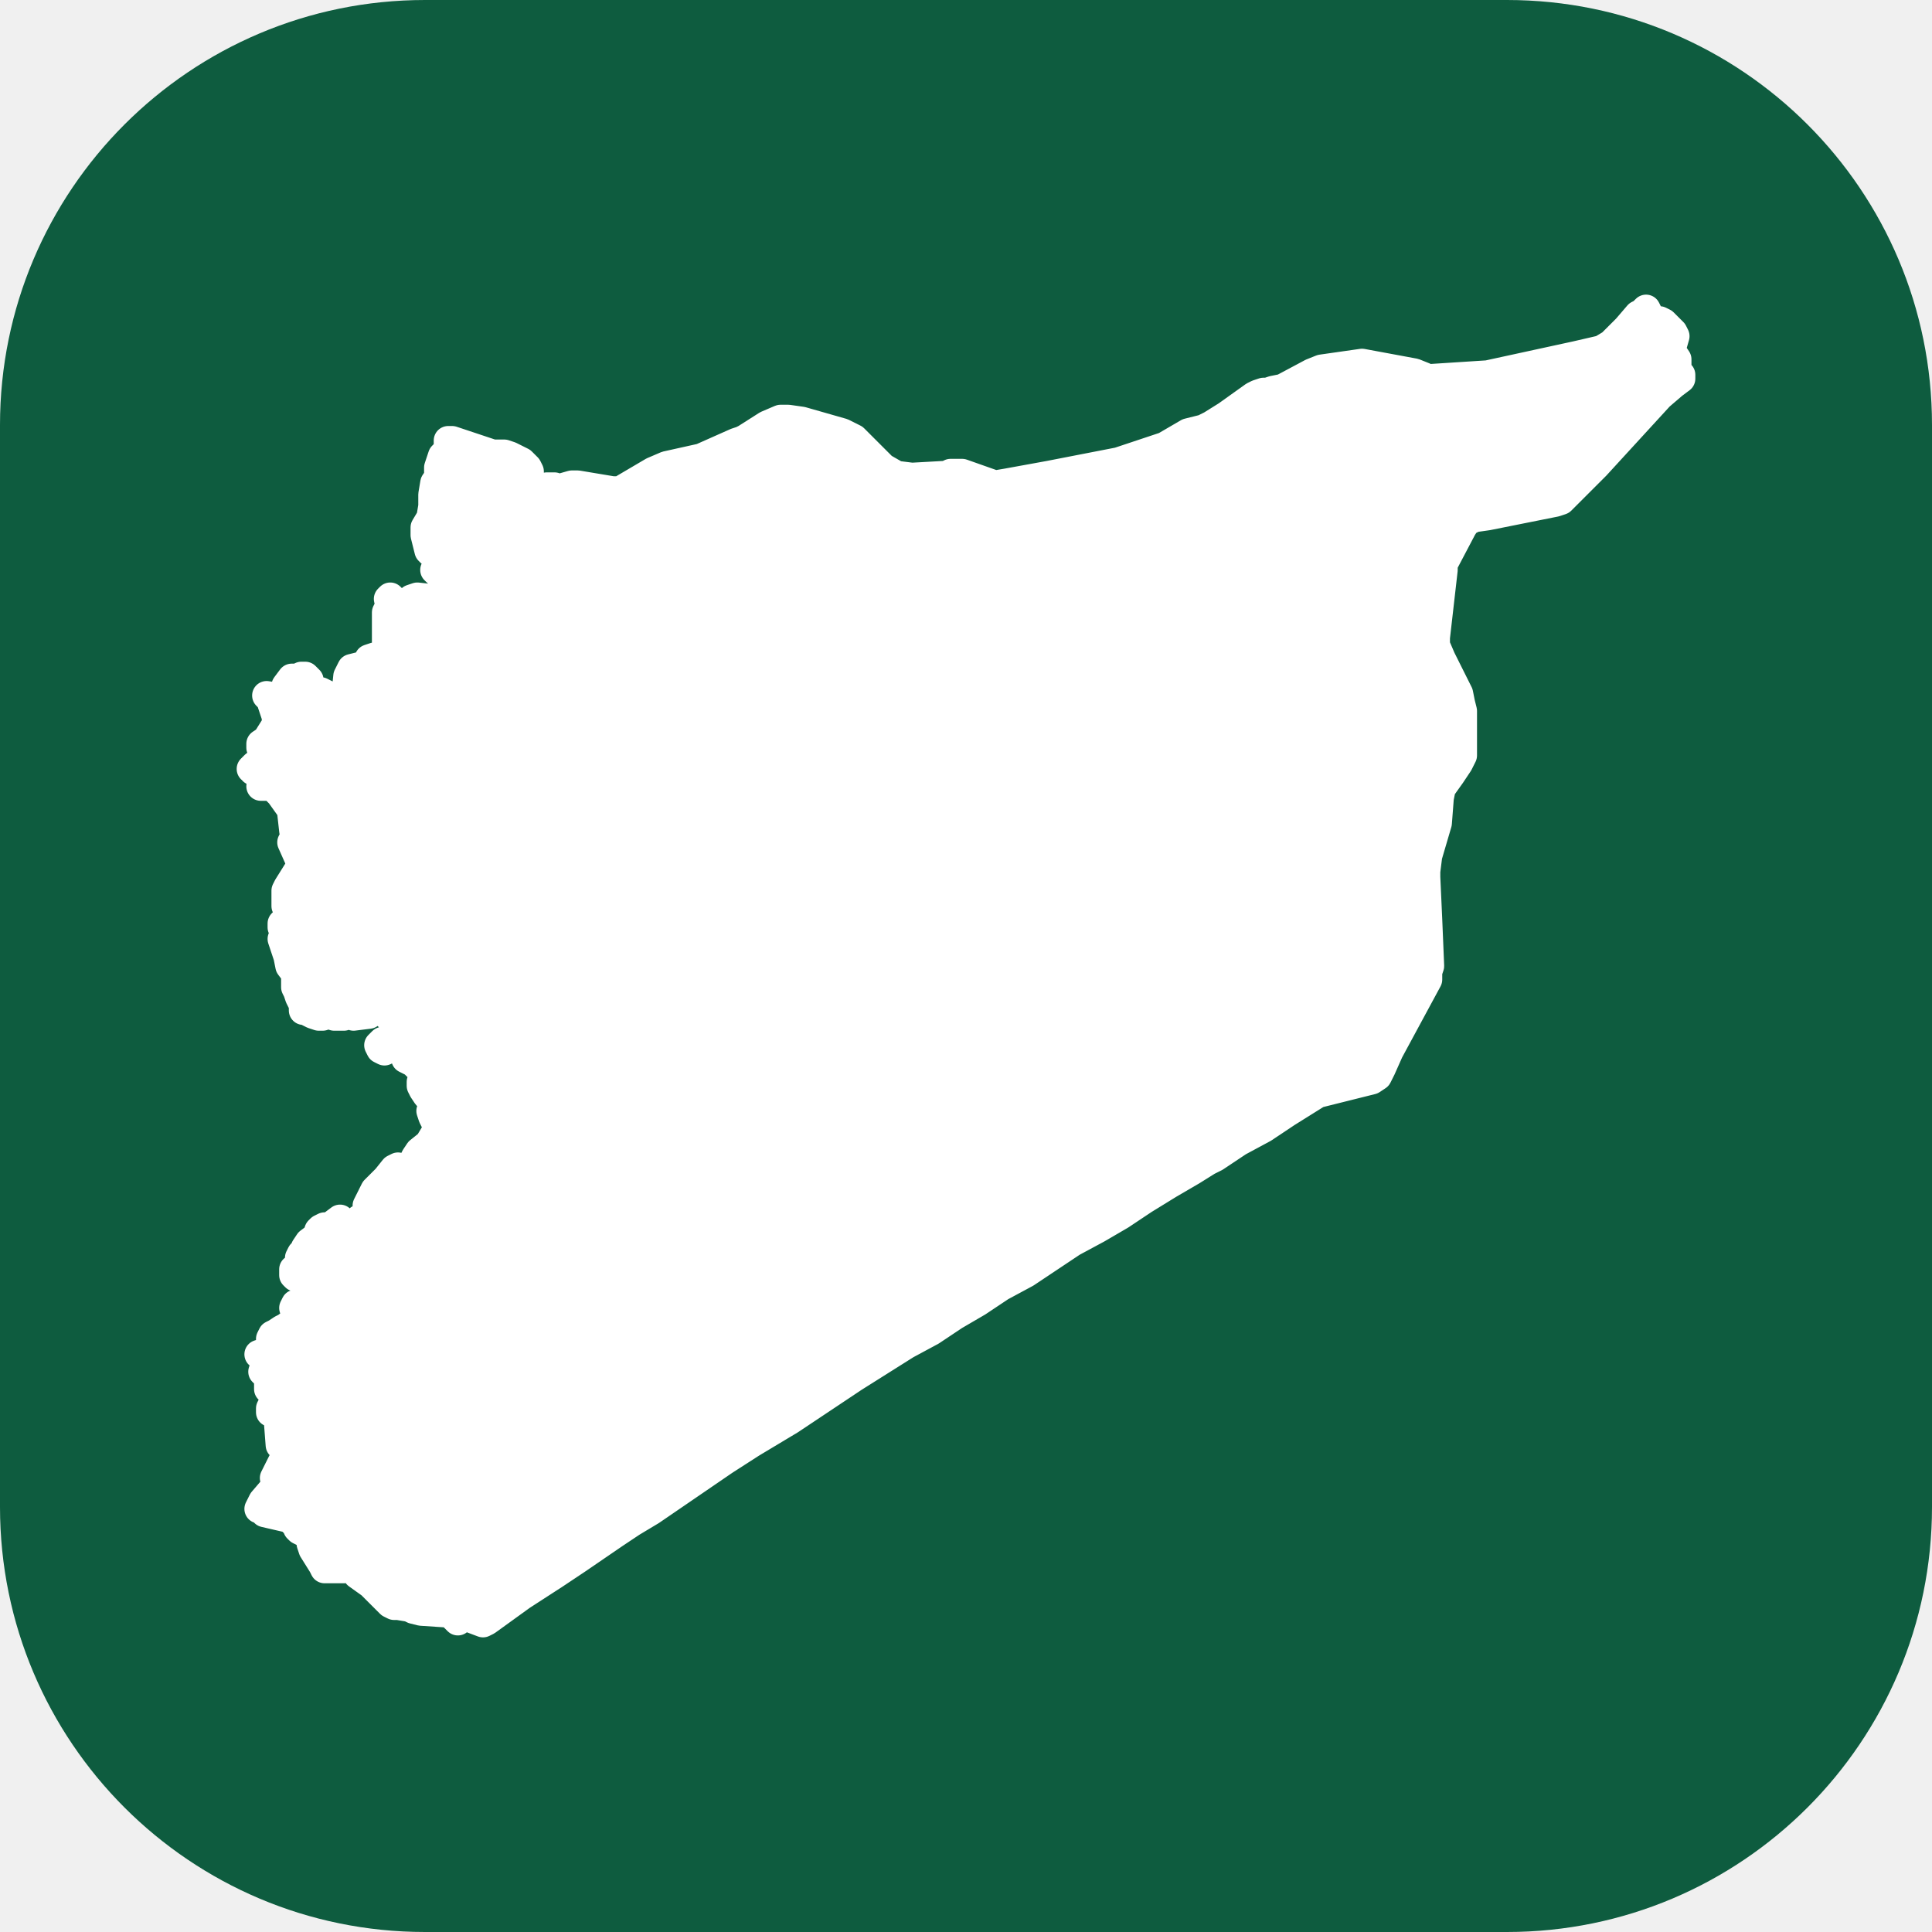
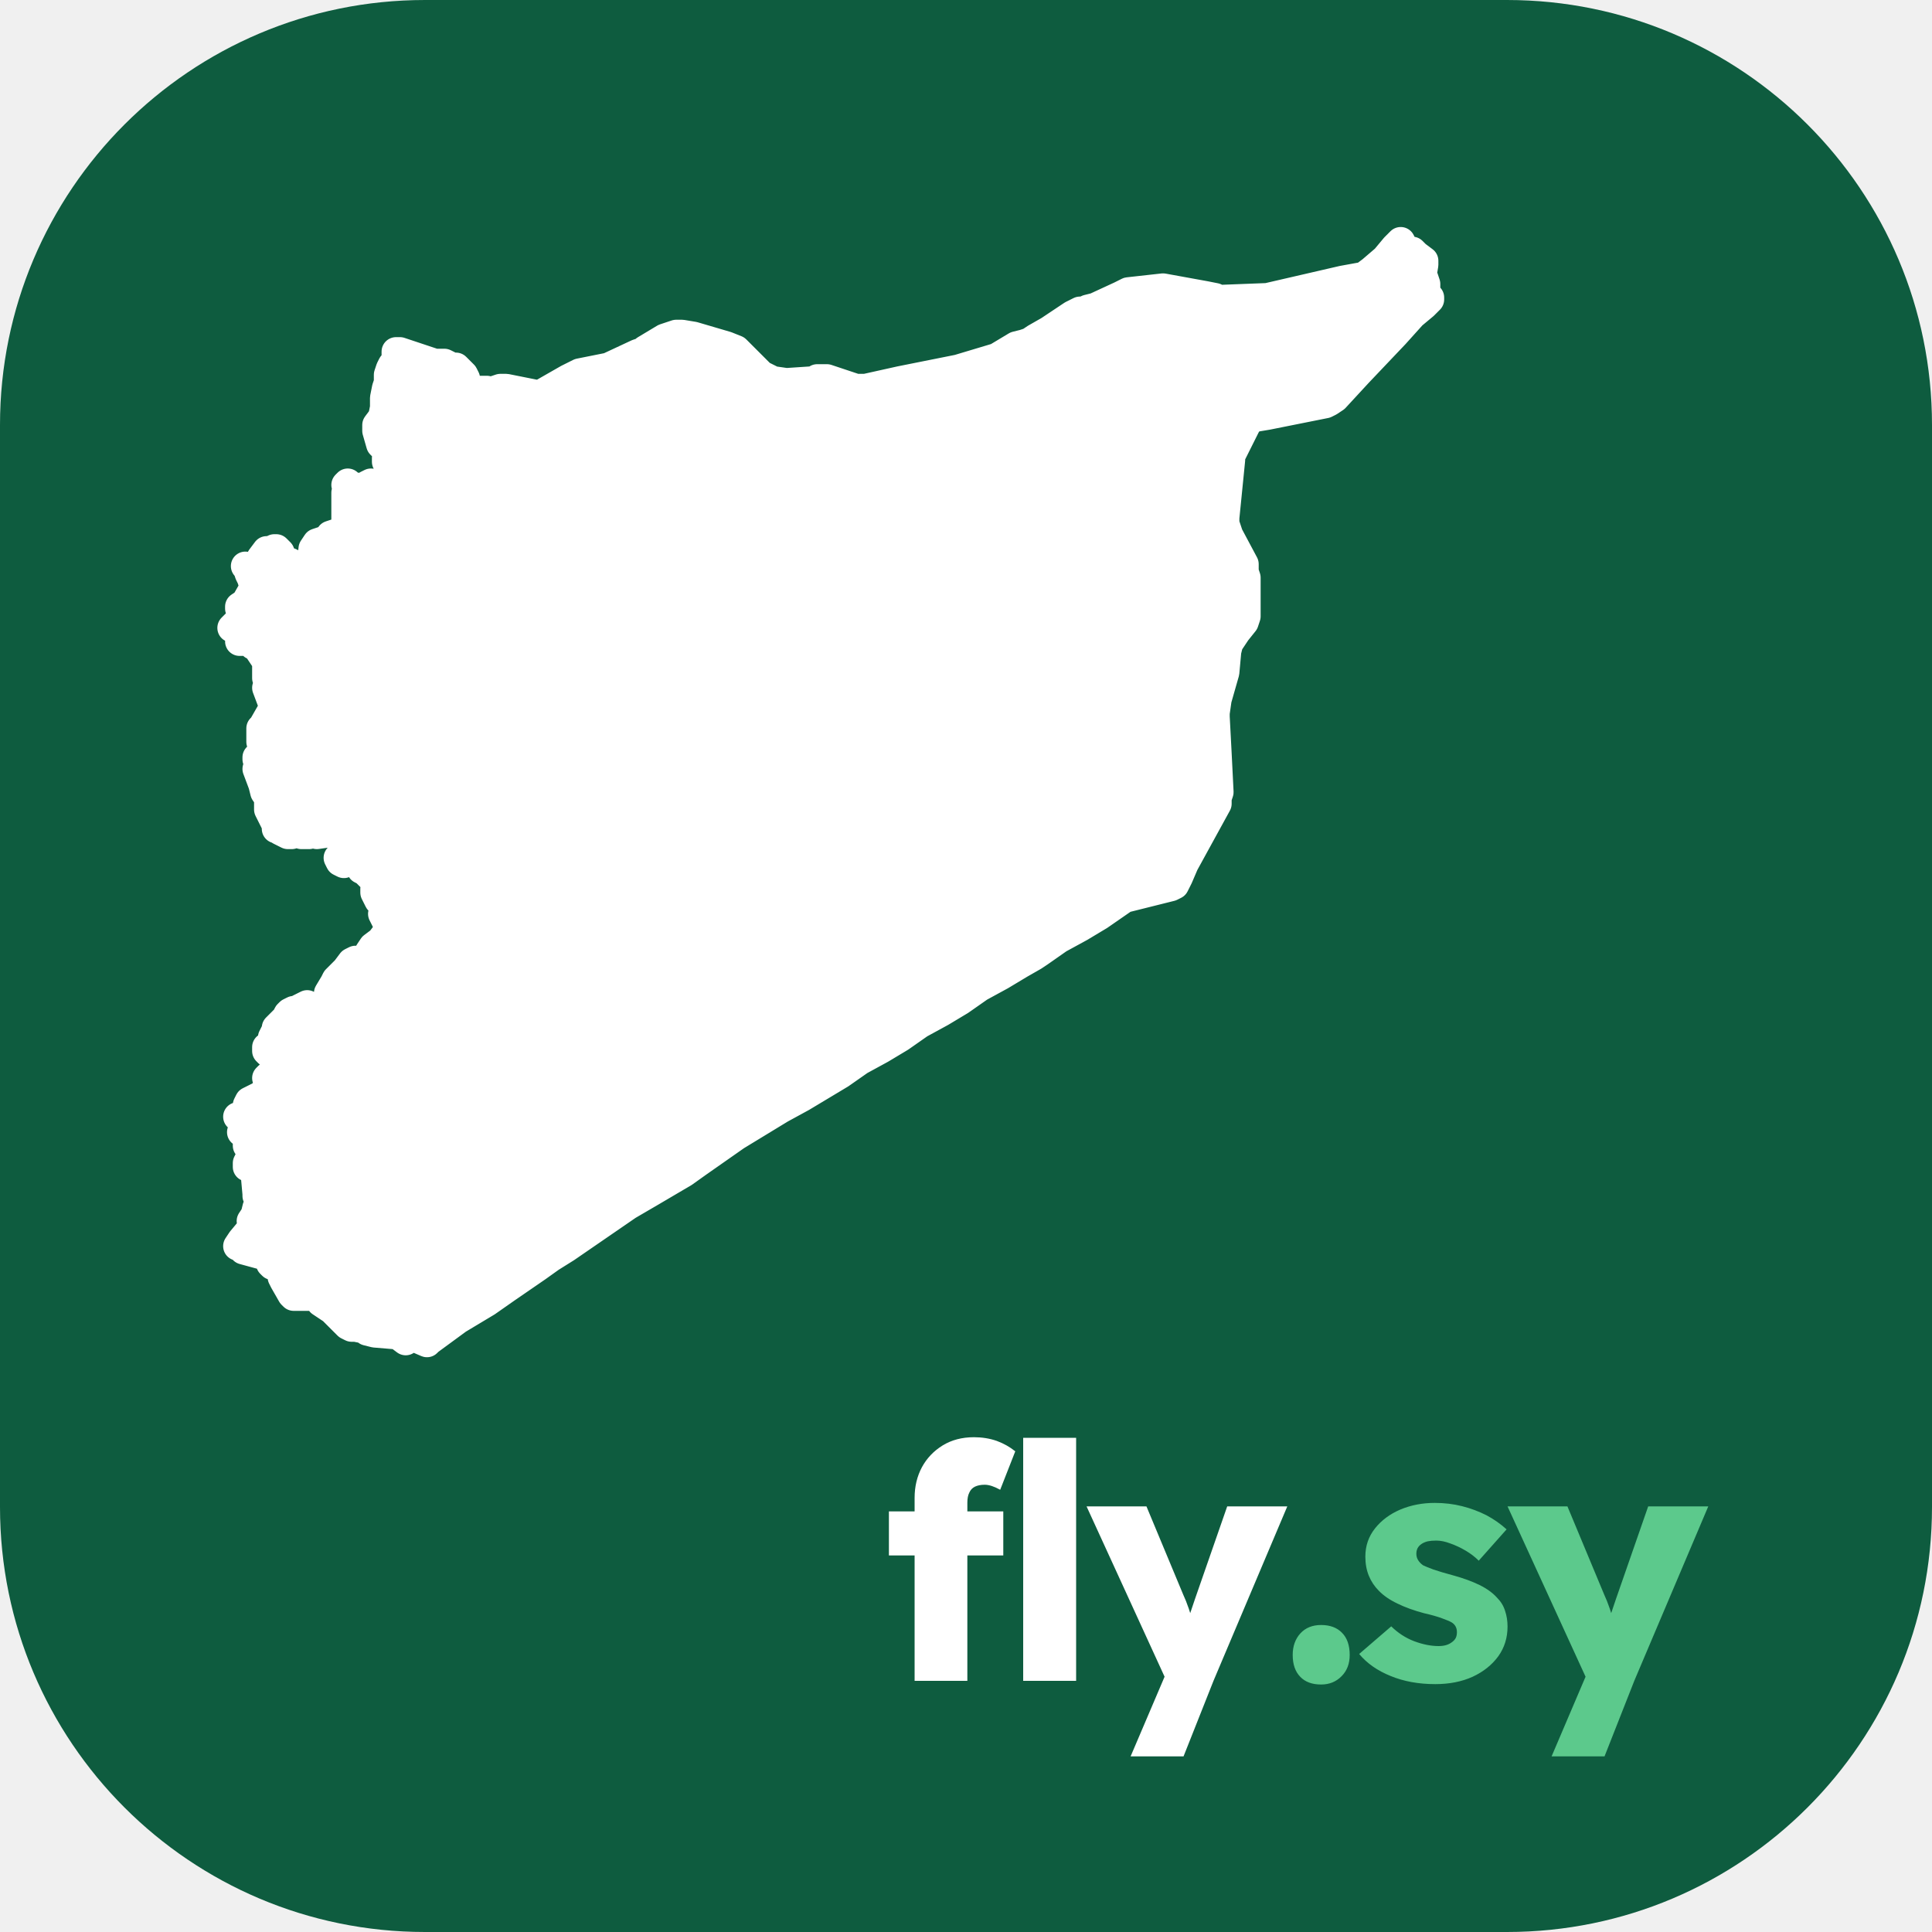
<svg xmlns="http://www.w3.org/2000/svg" viewBox="0 0 100 100">
  <rect width="100" height="100" rx="22" fill="#0e5c3f" />
  <g id="mark">
-     <path fill="#ffffff" stroke="#ffffff" stroke-width="1.5" stroke-linejoin="round" d="M13.4 78.1L13.6 77.7L14.2 77.0L14.3 76.6L14.2 76.5L14.4 76.1L14.6 75.7L14.8 75.4L14.6 74.9L14.5 74.8L14.4 73.5L14.4 73.3L14.0 73.1L14.0 72.9L14.1 72.7L14.2 72.5L14.2 72.1L13.9 71.9L13.9 71.3L13.6 71.0L13.8 70.4L13.4 70.1L13.7 70.0L14.0 69.8L14.0 69.6L14.0 69.3L14.1 69.1L14.3 69.0L14.6 68.8L14.8 68.7L15.2 68.4L15.3 68.0L15.2 67.7L15.3 67.5L15.6 67.4L15.8 67.4L16.0 67.3L16.3 67.2L16.4 67.0L16.5 66.7L16.4 66.5L16.2 66.4L16.0 66.3L15.8 66.3L15.6 66.1L15.3 66.1L15.2 66.0L15.2 65.7L15.4 65.6L15.5 65.4L15.5 65.1L15.6 64.9L15.8 64.7L15.8 64.6L16.0 64.3L16.4 64.0L16.5 63.7L16.6 63.6L16.8 63.5L17.0 63.5L17.2 63.4L17.6 63.1L17.8 63.3L18.1 63.4L18.3 63.3L18.5 63.2L18.6 63.1L18.8 63.1L19.4 63.4L19.8 63.5L20.0 63.5L20.2 63.3L20.2 63.0L20.0 62.9L19.5 62.8L19.2 62.6L19.0 62.4L19.3 61.8L19.4 61.6L19.6 61.4L20.0 61.0L20.4 60.5L20.6 60.4L21.0 60.5L21.2 60.5L21.3 60.4L21.4 60.1L21.5 59.9L21.7 59.6L22.2 59.2L22.5 58.7L22.8 58.4L22.5 58.0L22.4 57.8L22.3 57.5L22.4 57.4L22.5 57.2L22.5 57.0L22.4 56.9L22.3 56.9L22.1 56.7L21.9 56.4L21.8 56.2L21.8 56.0L21.9 55.9L22.0 55.6L21.9 55.4L21.7 55.2L21.6 55.2L21.4 55.0L21.2 54.9L21.0 54.8L21.0 54.6L20.9 54.4L20.7 54.3L20.4 54.3L20.1 54.3L19.9 54.4L19.7 54.3L19.6 54.1L19.8 53.9L20.1 53.8L20.3 53.6L20.4 53.4L20.4 53.2L20.4 53.0L20.6 52.9L20.7 53.0L20.8 53.1L21.0 52.6L20.7 52.7L20.4 52.7L20.1 52.6L19.9 52.4L19.6 51.9L19.5 51.8L19.2 51.9L19.2 52.3L19.1 52.5L18.3 52.6L18.1 52.5L17.8 52.6L17.3 52.6L17.0 52.5L16.7 52.6L16.5 52.6L16.2 52.5L16.0 52.4L15.9 52.3L15.7 52.3L15.7 52.0L15.5 51.6L15.4 51.3L15.3 51.1L15.3 50.4L15.0 50.0L14.9 49.5L14.6 48.6L14.7 48.4L14.7 48.2L14.6 48.0L14.6 47.8L14.8 47.6L14.9 47.5L15.0 47.3L14.9 47.0L14.8 46.9L14.8 46.7L14.8 46.1L14.9 45.9L15.4 45.1L15.6 44.9L15.5 44.5L15.1 43.6L15.3 43.2L15.2 43.0L15.1 42.1L15.2 41.9L15.0 41.8L14.5 41.1L14.3 40.9L14.1 40.7L13.8 40.7L13.7 40.7L13.5 40.7L13.6 40.4L13.6 40.2L13.1 39.9L13.2 39.7L13.0 39.8L13.2 39.6L13.4 39.5L13.6 39.2L13.6 39.0L13.5 38.7L13.5 38.5L13.8 38.3L14.3 37.5L14.3 37.1L14.2 36.8L14.1 36.5L14.0 36.2L13.8 36.0L14.4 36.1L14.6 36.0L14.7 35.8L14.8 35.5L15.1 35.1L15.4 35.1L15.6 35.0L15.8 35.0L16.0 35.2L16.0 35.3L16.0 35.5L16.0 35.7L16.1 35.8L16.3 35.8L16.6 35.8L17.0 36.0L17.6 36.4L17.8 36.4L17.9 36.0L18.0 35.0L18.2 34.6L18.6 34.5L18.9 34.6L19.0 34.6L19.1 34.1L19.4 34.0L19.8 34.2L20.0 34.1L20.0 33.7L20.0 31.7L20.1 31.5L20.2 31.4L20.1 31.0L20.2 30.9L20.4 31.1L20.5 31.2L20.6 31.2L20.9 31.3L21.1 31.3L21.2 31.2L21.3 31.0L21.6 30.9L22.5 31.0L22.7 31.0L23.5 30.9L23.5 30.5L23.5 30.3L23.4 30.1L23.3 29.9L23.1 29.7L23.0 29.6L22.6 29.6L22.5 29.5L22.6 29.4L22.7 29.2L22.7 28.9L22.6 28.7L22.3 28.6L22.2 28.5L22.0 27.7L22.0 27.5L22.0 27.3L22.3 26.8L22.4 26.2L22.4 25.6L22.5 25.0L22.7 24.7L22.7 24.4L22.7 24.2L22.8 23.9L22.9 23.6L23.1 23.4L23.2 23.1L23.2 22.8L23.4 22.8L25.5 23.5L26.1 23.5L26.4 23.6L26.6 23.7L26.8 23.8L27.0 23.9L27.3 24.2L27.4 24.4L27.4 24.7L27.3 25.1L27.3 25.3L27.5 25.5L27.8 25.6L28.0 25.5L28.1 25.3L28.3 25.2L28.5 25.2L28.7 25.2L28.9 25.3L29.6 25.1L29.9 25.1L31.7 25.4L32.1 25.4L33.8 24.4L34.5 24.1L36.3 23.7L38.1 22.9L38.4 22.8L38.6 22.7L39.7 22.0L40.4 21.7L40.8 21.7L41.5 21.8L43.6 22.4L44.2 22.7L45.4 23.9L45.7 24.2L46.4 24.6L47.2 24.7L49.0 24.6L49.2 24.5L49.8 24.5L51.5 25.1L52.1 25.0L54.3 24.6L57.9 23.9L60.3 23.1L61.5 22.4L61.9 22.3L62.3 22.2L62.7 22.0L63.5 21.5L64.9 20.5L65.1 20.4L65.4 20.3L65.6 20.3L65.9 20.2L66.4 20.1L67.9 19.3L68.4 19.1L70.5 18.8L73.2 19.3L73.7 19.5L73.9 19.6L77.0 19.4L81.6 18.4L82.9 18.1L83.4 17.8L84.2 17.0L84.8 16.3L85.0 16.2L85.2 16.0L85.3 16.2L85.3 16.3L85.3 16.6L85.4 16.6L85.8 16.7L85.9 16.6L86.1 16.7L86.2 16.8L86.6 17.2L86.7 17.4L86.5 18.1L86.6 18.3L86.8 18.6L86.8 19.0L86.8 19.1L86.9 19.3L87.0 19.4L87.0 19.6L86.6 19.9L85.9 20.5L84.8 21.7L82.6 24.1L81.1 25.6L80.8 25.9L80.5 26.0L77.0 26.7L76.3 26.8L75.9 27.0L75.7 27.3L74.7 29.2L74.7 29.5L74.3 33.0L74.3 33.2L74.3 33.4L74.6 34.1L75.5 35.9L75.6 36.4L75.7 36.8L75.7 38.7L75.7 39.1L75.5 39.5L75.1 40.1L74.6 40.8L74.5 41.3L74.4 42.6L73.9 44.3L73.8 45.1L73.8 45.4L73.9 47.6L74.0 50.0L73.9 50.3L73.9 50.7L71.9 54.4L71.5 55.3L71.3 55.7L71.0 55.9L68.2 56.6L66.6 57.6L65.4 58.4L64.1 59.1L62.9 59.9L62.5 60.1L61.7 60.6L60.5 61.3L59.2 62.1L58.0 62.9L56.8 63.6L55.5 64.3L54.3 65.1L53.1 65.9L51.8 66.6L50.6 67.4L49.4 68.1L48.2 68.9L46.9 69.6L44.2 71.3L41.8 72.9L40.9 73.5L38.9 74.7L37.5 75.6L35.6 76.9L33.7 78.2L32.7 78.8L31.8 79.4L29.9 80.7L28.7 81.5L27.0 82.6L25.2 83.9L25.0 84.0L24.2 83.7L23.9 83.7L23.7 83.9L23.3 83.5L21.8 83.4L21.4 83.3L21.2 83.2L20.6 83.1L20.4 83.1L20.2 83.0L19.2 82.0L18.5 81.5L18.2 81.1L18.0 81.1L17.8 81.2L17.6 81.2L17.1 81.2L17.0 81.2L16.8 81.2L16.7 81.0L16.2 80.2L16.1 79.9L16.1 79.7L16.2 79.5L16.1 79.3L15.8 79.3L15.7 79.3L15.5 79.2L15.4 79.1L15.4 78.9L15.2 78.8L15.0 78.6L13.7 78.3L13.6 78.1L13.4 78.1Z" />
+     <path fill="#ffffff" stroke="#ffffff" stroke-width="1.5" stroke-linejoin="round" d="M12.3 64.5L12.5 64.2L13.0 63.6L13.1 63.3L13.0 63.2L13.2 62.9L13.3 62.5L13.5 62.3L13.3 61.9L13.3 61.8L13.2 60.7L13.2 60.5L12.8 60.4L12.8 60.2L12.9 60.0L13.0 59.9L13.0 59.5L12.8 59.3L12.8 58.8L12.5 58.6L12.7 58.1L12.3 57.8L12.6 57.8L12.8 57.6L12.8 57.4L12.8 57.2L12.9 57.0L13.1 56.9L13.3 56.8L13.5 56.7L13.8 56.4L13.9 56.1L13.8 55.8L13.9 55.7L14.2 55.6L14.3 55.6L14.5 55.5L14.8 55.4L14.8 55.2L14.9 55.0L14.8 54.8L14.7 54.7L14.5 54.7L14.3 54.7L14.2 54.5L13.9 54.5L13.8 54.4L13.8 54.2L14.0 54.1L14.1 53.9L14.1 53.7L14.2 53.5L14.3 53.3L14.3 53.2L14.5 53.0L14.8 52.7L14.9 52.5L15.0 52.4L15.2 52.3L15.4 52.3L15.5 52.2L15.9 52.0L16.0 52.1L16.3 52.2L16.4 52.1L16.6 52.1L16.7 52.0L16.9 52.0L17.4 52.2L17.7 52.3L17.9 52.3L18.0 52.1L18.0 51.9L17.9 51.8L17.4 51.7L17.2 51.6L17.0 51.4L17.3 50.9L17.4 50.7L17.5 50.6L17.9 50.2L18.2 49.8L18.4 49.7L18.7 49.8L18.9 49.8L19.0 49.7L19.0 49.5L19.1 49.3L19.3 49.0L19.7 48.7L20.0 48.3L20.2 48.0L20.0 47.7L19.9 47.5L19.8 47.3L19.9 47.2L20.0 47.0L20.0 46.9L19.9 46.8L19.8 46.8L19.6 46.6L19.5 46.4L19.4 46.2L19.4 46.0L19.5 45.9L19.5 45.7L19.5 45.5L19.3 45.4L19.2 45.4L19.0 45.2L18.9 45.1L18.7 45.0L18.7 44.9L18.6 44.7L18.5 44.6L18.2 44.6L17.9 44.6L17.8 44.7L17.6 44.6L17.5 44.4L17.7 44.3L17.9 44.2L18.1 44.0L18.2 43.8L18.2 43.7L18.2 43.5L18.4 43.4L18.5 43.5L18.5 43.6L18.7 43.2L18.5 43.3L18.2 43.3L17.9 43.2L17.8 43.0L17.5 42.6L17.4 42.5L17.2 42.6L17.2 42.9L17.1 43.1L16.4 43.2L16.3 43.1L16.0 43.2L15.6 43.2L15.4 43.1L15.1 43.2L14.9 43.2L14.7 43.1L14.5 43.0L14.4 42.9L14.3 42.9L14.3 42.7L14.1 42.3L14.0 42.1L13.9 41.9L13.9 41.3L13.7 41.0L13.6 40.6L13.3 39.8L13.4 39.7L13.4 39.5L13.3 39.3L13.3 39.2L13.5 39.0L13.6 38.9L13.7 38.7L13.6 38.5L13.5 38.4L13.5 38.2L13.5 37.7L13.6 37.6L14.0 36.9L14.2 36.7L14.1 36.4L13.8 35.6L13.9 35.3L13.8 35.1L13.8 34.4L13.8 34.2L13.7 34.1L13.3 33.5L13.1 33.4L12.9 33.2L12.7 33.2L12.6 33.2L12.4 33.2L12.5 33.0L12.5 32.8L12.1 32.5L12.2 32.4L12.0 32.5L12.2 32.3L12.3 32.2L12.5 32.0L12.5 31.8L12.4 31.5L12.4 31.4L12.7 31.2L13.1 30.5L13.1 30.2L13.0 29.9L12.9 29.7L12.8 29.4L12.7 29.3L13.2 29.4L13.3 29.3L13.4 29.1L13.5 28.9L13.8 28.5L14.0 28.5L14.2 28.4L14.3 28.4L14.5 28.6L14.5 28.7L14.5 28.9L14.5 29.0L14.6 29.1L14.8 29.1L15.0 29.1L15.4 29.3L15.9 29.6L16.0 29.6L16.1 29.3L16.2 28.4L16.4 28.1L16.7 28.0L16.9 28.1L17.0 28.1L17.1 27.7L17.4 27.6L17.7 27.8L17.9 27.7L17.9 27.3L17.9 25.7L17.9 25.5L18.0 25.4L17.9 25.1L18.0 25.0L18.2 25.2L18.3 25.2L18.4 25.2L18.6 25.3L18.8 25.3L18.9 25.2L19.0 25.1L19.2 25.0L20.0 25.1L20.1 25.1L20.8 25.0L20.8 24.7L20.8 24.5L20.7 24.3L20.6 24.2L20.5 24.0L20.4 23.9L20.0 23.9L20.0 23.8L20.0 23.7L20.1 23.6L20.1 23.3L20.0 23.2L19.8 23.1L19.7 23.0L19.5 22.3L19.5 22.1L19.5 22.0L19.8 21.6L19.9 21.1L19.9 20.6L20.0 20.1L20.1 19.8L20.1 19.6L20.1 19.4L20.2 19.1L20.3 18.9L20.5 18.7L20.5 18.5L20.5 18.2L20.7 18.2L22.5 18.8L23.0 18.8L23.2 18.9L23.4 19.0L23.6 19.0L23.7 19.1L24.0 19.4L24.1 19.6L24.1 19.8L24.0 20.1L24.0 20.3L24.1 20.5L24.4 20.6L24.6 20.5L24.7 20.3L24.8 20.2L25.0 20.2L25.2 20.2L25.3 20.3L25.9 20.1L26.2 20.1L27.7 20.4L28.0 20.4L29.4 19.6L30.0 19.3L31.5 19.0L33.0 18.3L33.3 18.2L33.4 18.1L34.4 17.5L35.0 17.3L35.3 17.3L35.9 17.4L37.6 17.9L38.1 18.1L39.1 19.1L39.4 19.4L40.0 19.7L40.7 19.8L42.2 19.7L42.3 19.6L42.8 19.6L44.3 20.1L44.8 20.1L46.6 19.7L49.6 19.1L51.6 18.5L52.6 17.9L53.0 17.8L53.3 17.7L53.6 17.5L54.3 17.1L55.5 16.3L55.7 16.2L55.9 16.1L56.1 16.1L56.3 16.0L56.7 15.9L58.0 15.3L58.4 15.1L60.2 14.9L62.4 15.3L62.9 15.4L63.0 15.5L65.6 15.4L69.5 14.5L70.6 14.3L71.0 14.0L71.7 13.4L72.2 12.8L72.3 12.7L72.5 12.5L72.6 12.7L72.6 12.8L72.6 13.0L72.7 13.0L73.0 13.1L73.1 13.0L73.2 13.1L73.3 13.2L73.7 13.5L73.7 13.7L73.6 14.3L73.7 14.4L73.8 14.7L73.8 15.0L73.8 15.1L73.9 15.3L74.0 15.4L74.0 15.5L73.7 15.8L73.1 16.3L72.2 17.3L70.3 19.3L69.1 20.6L68.8 20.8L68.6 20.9L65.6 21.5L65.0 21.6L64.7 21.7L64.5 22.0L63.7 23.6L63.7 23.8L63.4 26.8L63.4 26.9L63.4 27.1L63.6 27.7L64.4 29.2L64.4 29.6L64.5 29.9L64.5 31.5L64.5 31.9L64.4 32.2L64.0 32.7L63.6 33.3L63.5 33.7L63.4 34.8L63.0 36.2L62.9 36.9L62.9 37.1L63.0 39.0L63.1 41.0L63.0 41.3L63.0 41.6L61.3 44.7L61.0 45.4L60.8 45.8L60.6 45.9L58.2 46.5L56.9 47.4L55.9 48.0L54.8 48.6L53.8 49.3L53.5 49.5L52.8 49.9L51.8 50.5L50.7 51.1L49.7 51.8L48.7 52.4L47.6 53.0L46.6 53.7L45.6 54.3L44.5 54.9L43.5 55.6L42.5 56.2L41.5 56.8L40.4 57.4L38.1 58.8L36.1 60.2L35.4 60.7L33.7 61.7L32.5 62.4L30.9 63.5L29.3 64.6L28.5 65.1L27.8 65.6L26.2 66.7L25.2 67.4L23.7 68.3L22.2 69.4L22.1 69.5L21.4 69.2L21.1 69.2L21.0 69.4L20.6 69.1L19.4 69.0L19.0 68.9L18.9 68.8L18.4 68.7L18.2 68.7L18.0 68.6L17.2 67.8L16.6 67.4L16.4 67.1L16.2 67.1L16.0 67.1L15.9 67.1L15.4 67.1L15.4 67.1L15.2 67.1L15.1 67.0L14.7 66.3L14.6 66.1L14.6 65.9L14.7 65.7L14.6 65.5L14.3 65.5L14.3 65.5L14.1 65.5L14.0 65.4L14.0 65.2L13.8 65.1L13.7 65.0L12.6 64.7L12.5 64.5L12.3 64.5Z" />
+     <g transform="translate(45.55 87)">
+       <path fill="#ffffff" d="M1.79 0L1.79-9.47Q1.79-10.35 2.17-11.06Q2.55-11.76 3.25-12.19Q3.94-12.61 4.86-12.61Q5.49-12.61 6.04-12.42Q6.58-12.22 7-11.88L6.22-9.89Q6-10.01 5.80-10.08Q5.59-10.15 5.42-10.15Q5.12-10.15 4.91-10.05Q4.71-9.95 4.62-9.74Q4.52-9.54 4.52-9.23L4.52 0L3.15 0Q2.70 0 2.35 0Q2.01 0 1.79 0M6.38-6.49L0.46-6.49L0.46-8.77L6.38-8.77L6.38-6.49M10.15 0L7.41 0L7.41-12.58L10.15-12.58L10.15 0M15.71 3.91L12.97 3.91L15.03-0.92L15.06 0.51L10.69-9.03L13.79-9.03L15.69-4.47Q15.84-4.15 15.98-3.74Q16.12-3.33 16.18-2.98L15.79-2.75Q15.90-3.01 16.02-3.40Q16.15-3.79 16.30-4.23L17.97-9.03L21.08-9.03L17.26 0" />
+       <path fill="#5cc98c" transform="translate(20.65 0)" d="M2.18 0.19Q1.48 0.19 1.10-0.21Q0.71-0.61 0.71-1.34Q0.71-2.02 1.11-2.46Q1.51-2.89 2.18-2.89Q2.87-2.89 3.26-2.49Q3.66-2.09 3.66-1.34Q3.66-0.66 3.24-0.24Q2.82 0.19 2.18 0.19M8.09 0.17Q6.80 0.17 5.78-0.25Q4.76-0.66 4.15-1.39L5.81-2.82Q6.34-2.30 7-2.05Q7.67-1.80 8.26-1.80Q8.48-1.80 8.65-1.85Q8.82-1.90 8.95-2Q9.08-2.09 9.15-2.22Q9.21-2.35 9.21-2.52Q9.21-2.86 8.93-3.03Q8.79-3.11 8.43-3.24Q8.08-3.37 7.51-3.50Q6.72-3.71 6.13-4Q5.54-4.28 5.17-4.66Q4.83-5 4.65-5.44Q4.47-5.88 4.47-6.43Q4.47-7.26 4.97-7.89Q5.47-8.52 6.29-8.87Q7.11-9.21 8.06-9.21Q8.81-9.21 9.48-9.04Q10.15-8.87 10.74-8.57Q11.32-8.26 11.78-7.84L10.34-6.22Q10.05-6.51 9.66-6.74Q9.27-6.97 8.87-7.11Q8.48-7.26 8.14-7.26Q7.89-7.26 7.69-7.22Q7.50-7.17 7.37-7.08Q7.24-6.99 7.17-6.86Q7.11-6.73 7.11-6.58Q7.11-6.39 7.20-6.25Q7.29-6.10 7.46-5.98Q7.62-5.90 8-5.76Q8.38-5.63 9.01-5.46Q9.81-5.24 10.38-4.96Q10.95-4.68 11.29-4.30Q11.58-4.01 11.70-3.63Q11.83-3.25 11.83-2.81Q11.83-1.94 11.35-1.27Q10.86-0.60 10.02-0.21Q9.18 0.17 8.09 0.17M16.85 3.91L14.11 3.91L16.17-0.92L16.20 0.51L11.83-9.03L14.93-9.03L16.83-4.47Q16.98-4.15 17.12-3.74Q17.26-3.33 17.32-2.98L16.93-2.75Q17.03-3.01 17.16-3.40Q17.29-3.79 17.44-4.23L19.11-9.03L22.22-9.03L18.39 0" />
+     </g>
  </g>
</svg>
